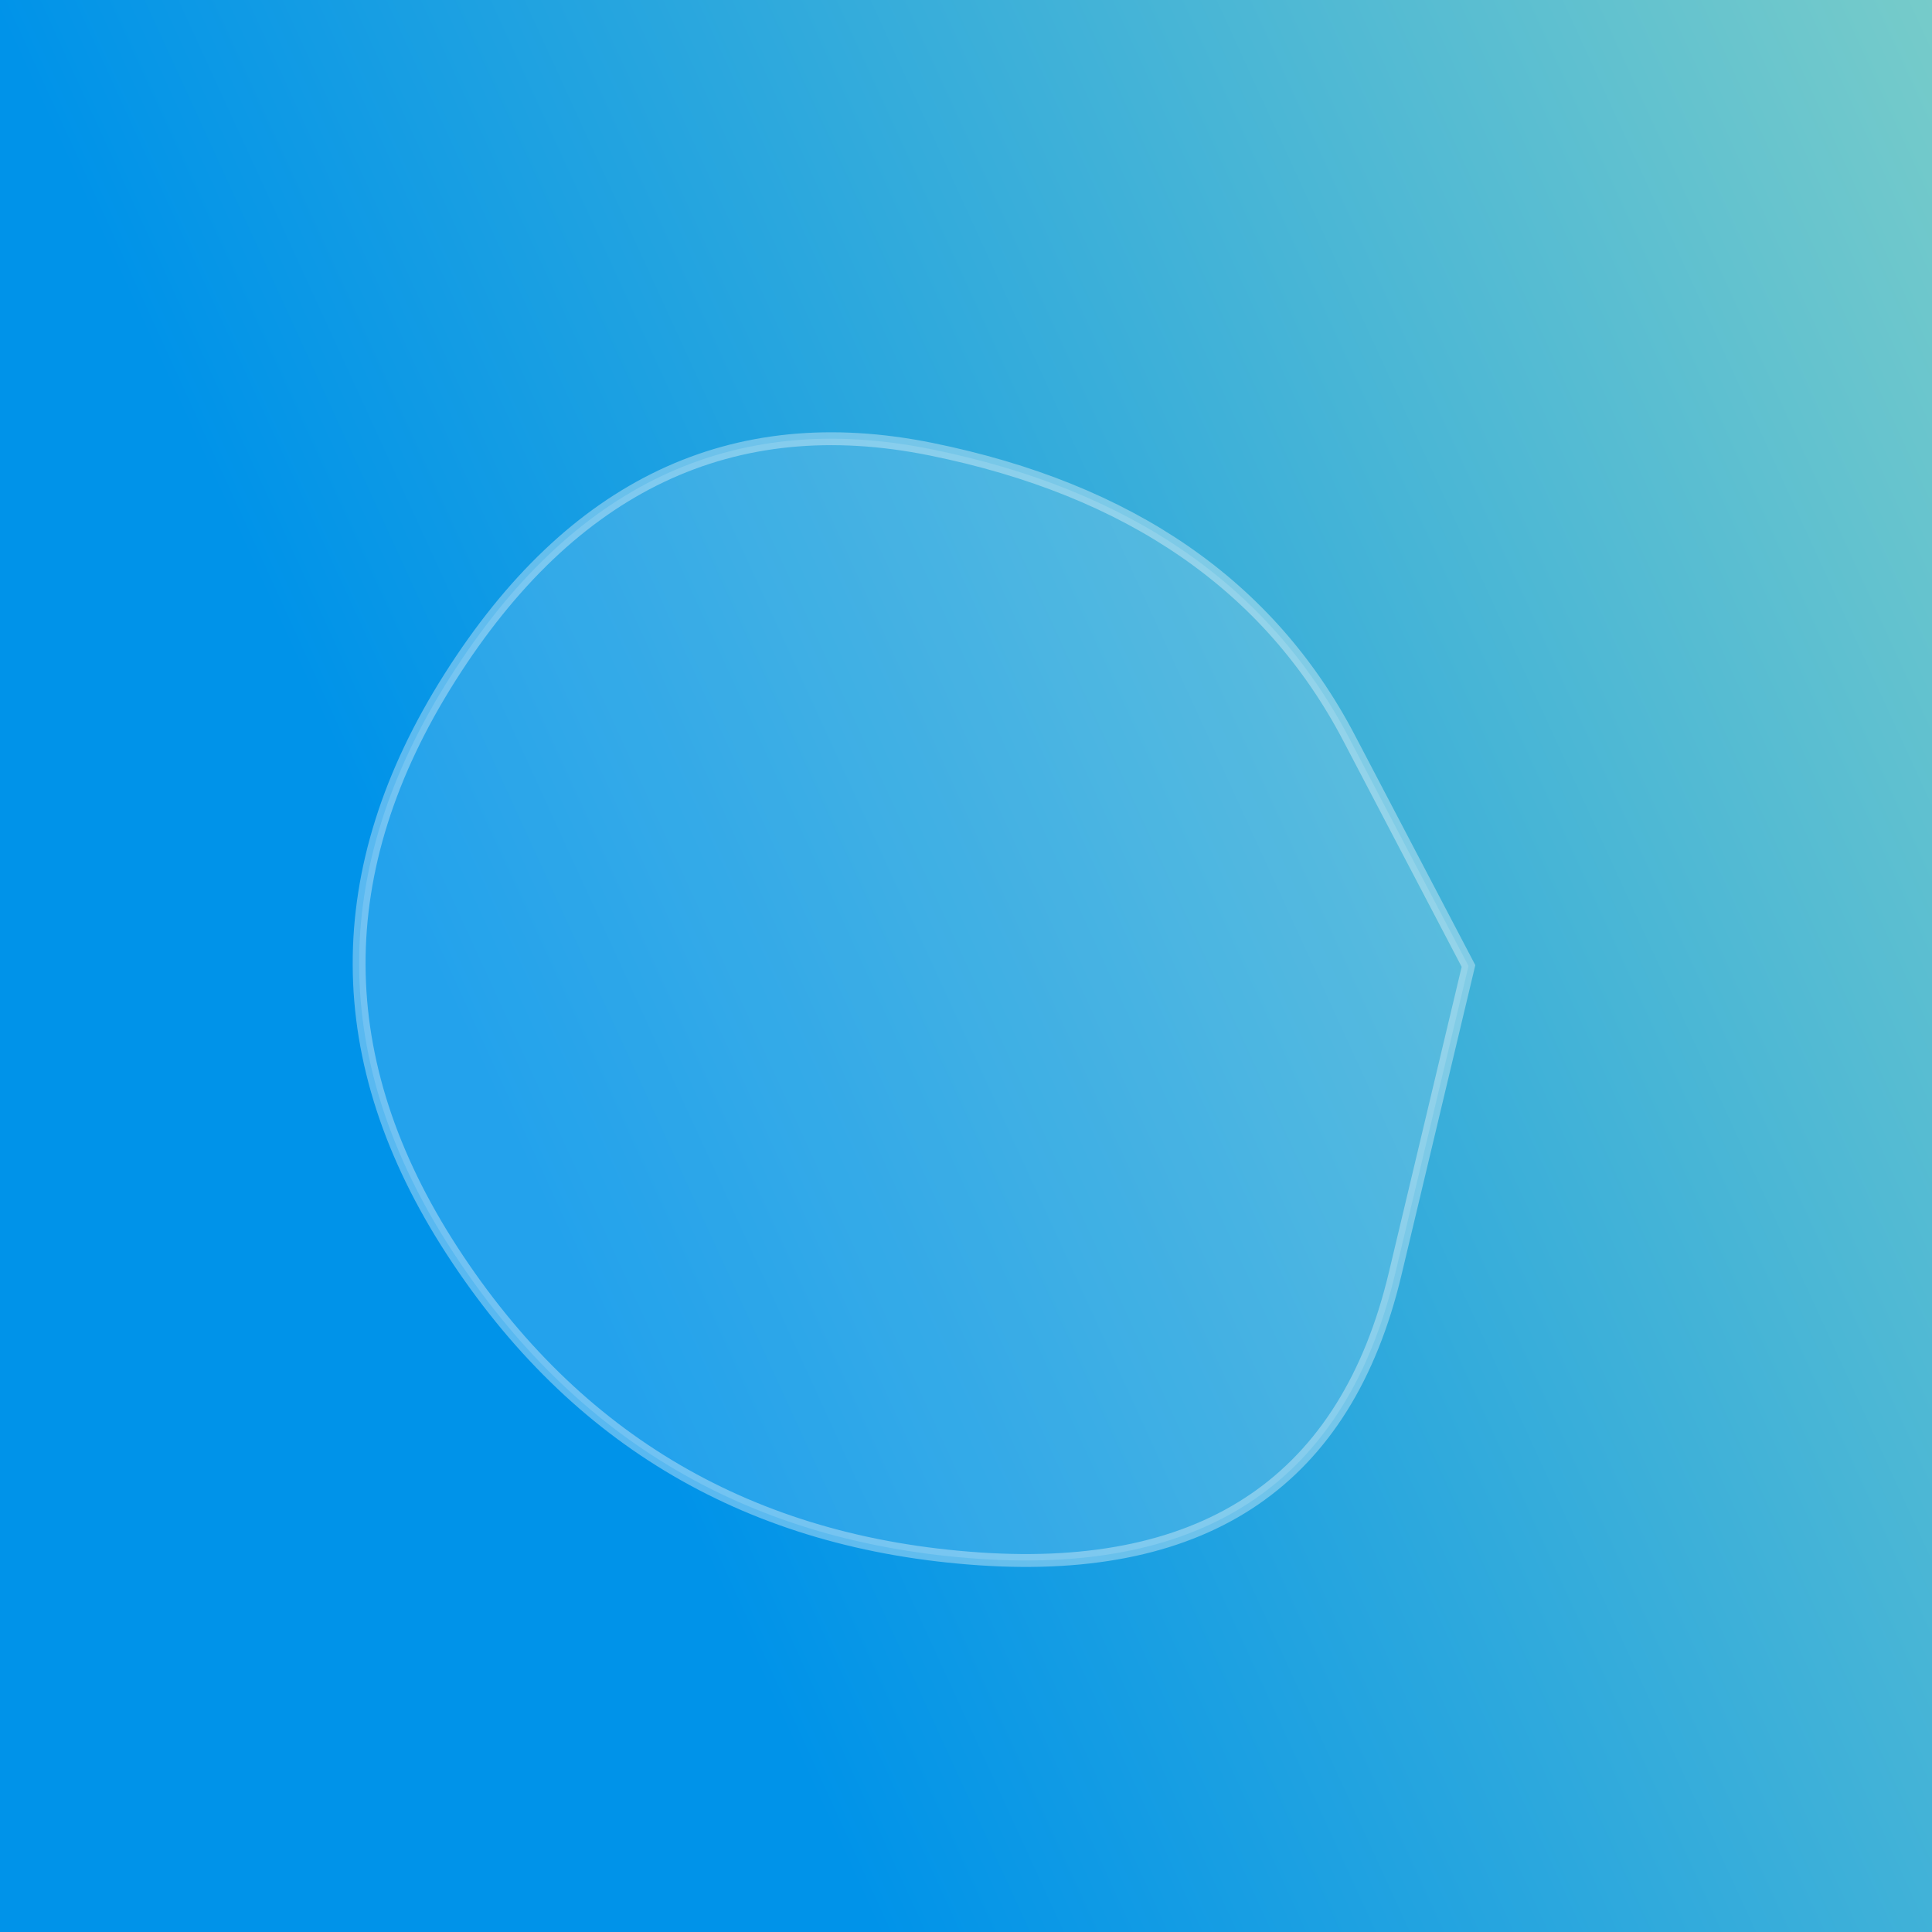
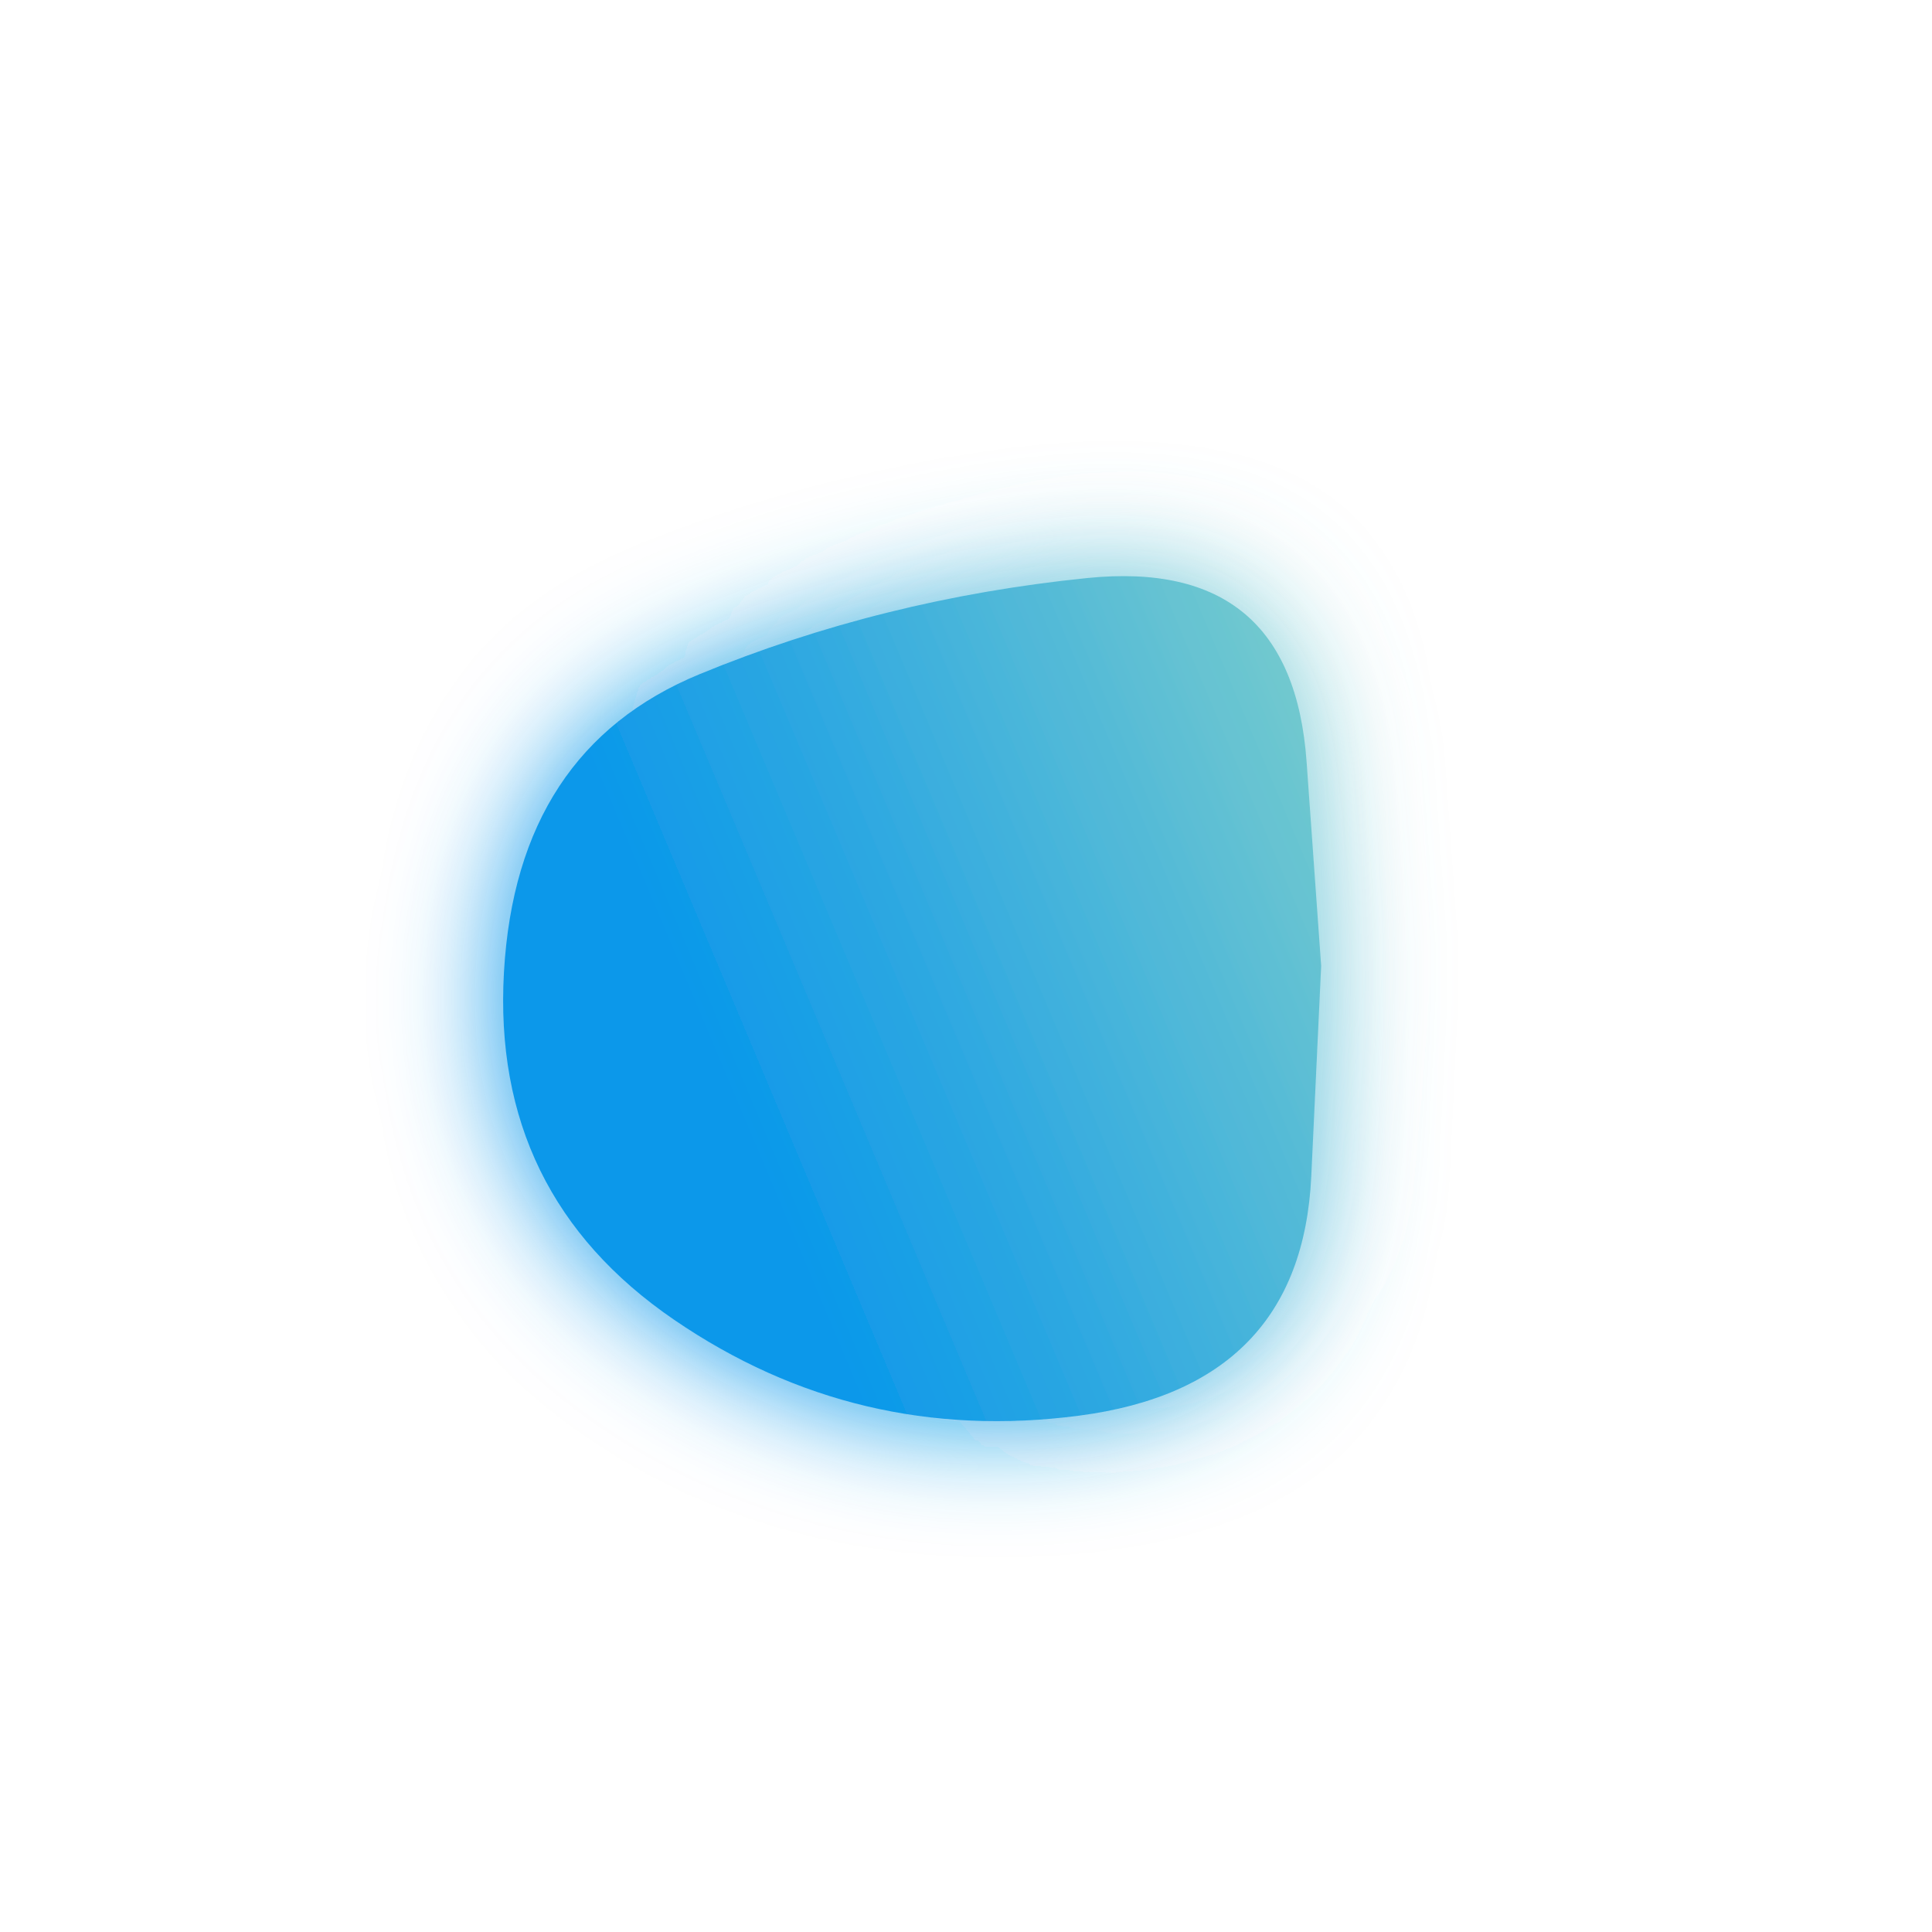
<svg xmlns="http://www.w3.org/2000/svg" viewBox="0 0 600 600" width="600" height="600">
  <defs>
    <linearGradient id="grad-6" gradientTransform="rotate(336)">
      <stop offset="0%" stop-color="#0093E9" />
      <stop offset="100%" stop-color="#80D0C7" />
    </linearGradient>
+     <filter id="glow-6" x="-50%" y="-50%" width="200%" height="200%">
+       <feGaussianBlur stdDeviation="18" result="blur" />
+       <feMerge>
+         <feMergeNode in="blur" />
+         <feMergeNode in="SourceGraphic" />
+       </feMerge>
+     </filter>
  </defs>
-   <rect width="600" height="600" fill="url(#grad-6)" />
-   <path d="M 456.052 300 Q 456.052 300 433.257 395.662 Q 410.461 491.323 304.158 484.121 Q 197.856 476.918 140.42 388.459 Q 82.984 300 139.74 210.363 Q 196.496 120.725 289.16 139.502 Q 381.823 158.278 418.938 229.139 Z" fill="rgba(255,255,255,0.14)" stroke="rgba(255,255,255,0.35)" stroke-width="4" />
+   <g filter="url(#glow-6)" opacity="0.95">
+     <path d="M 410.296 300 Q 410.296 300 407.227 365.305 Q 404.158 430.61 335.111 439.644 Q 266.065 448.678 209.316 409.839 Q 152.566 371 156.511 301.9 Q 160.456 232.799 217.217 209.395 Q 273.978 185.991 337.609 179.52 Q 401.24 173.049 405.768 236.525 Z" fill="url(#grad-6)" />
+   </g>
</svg>
